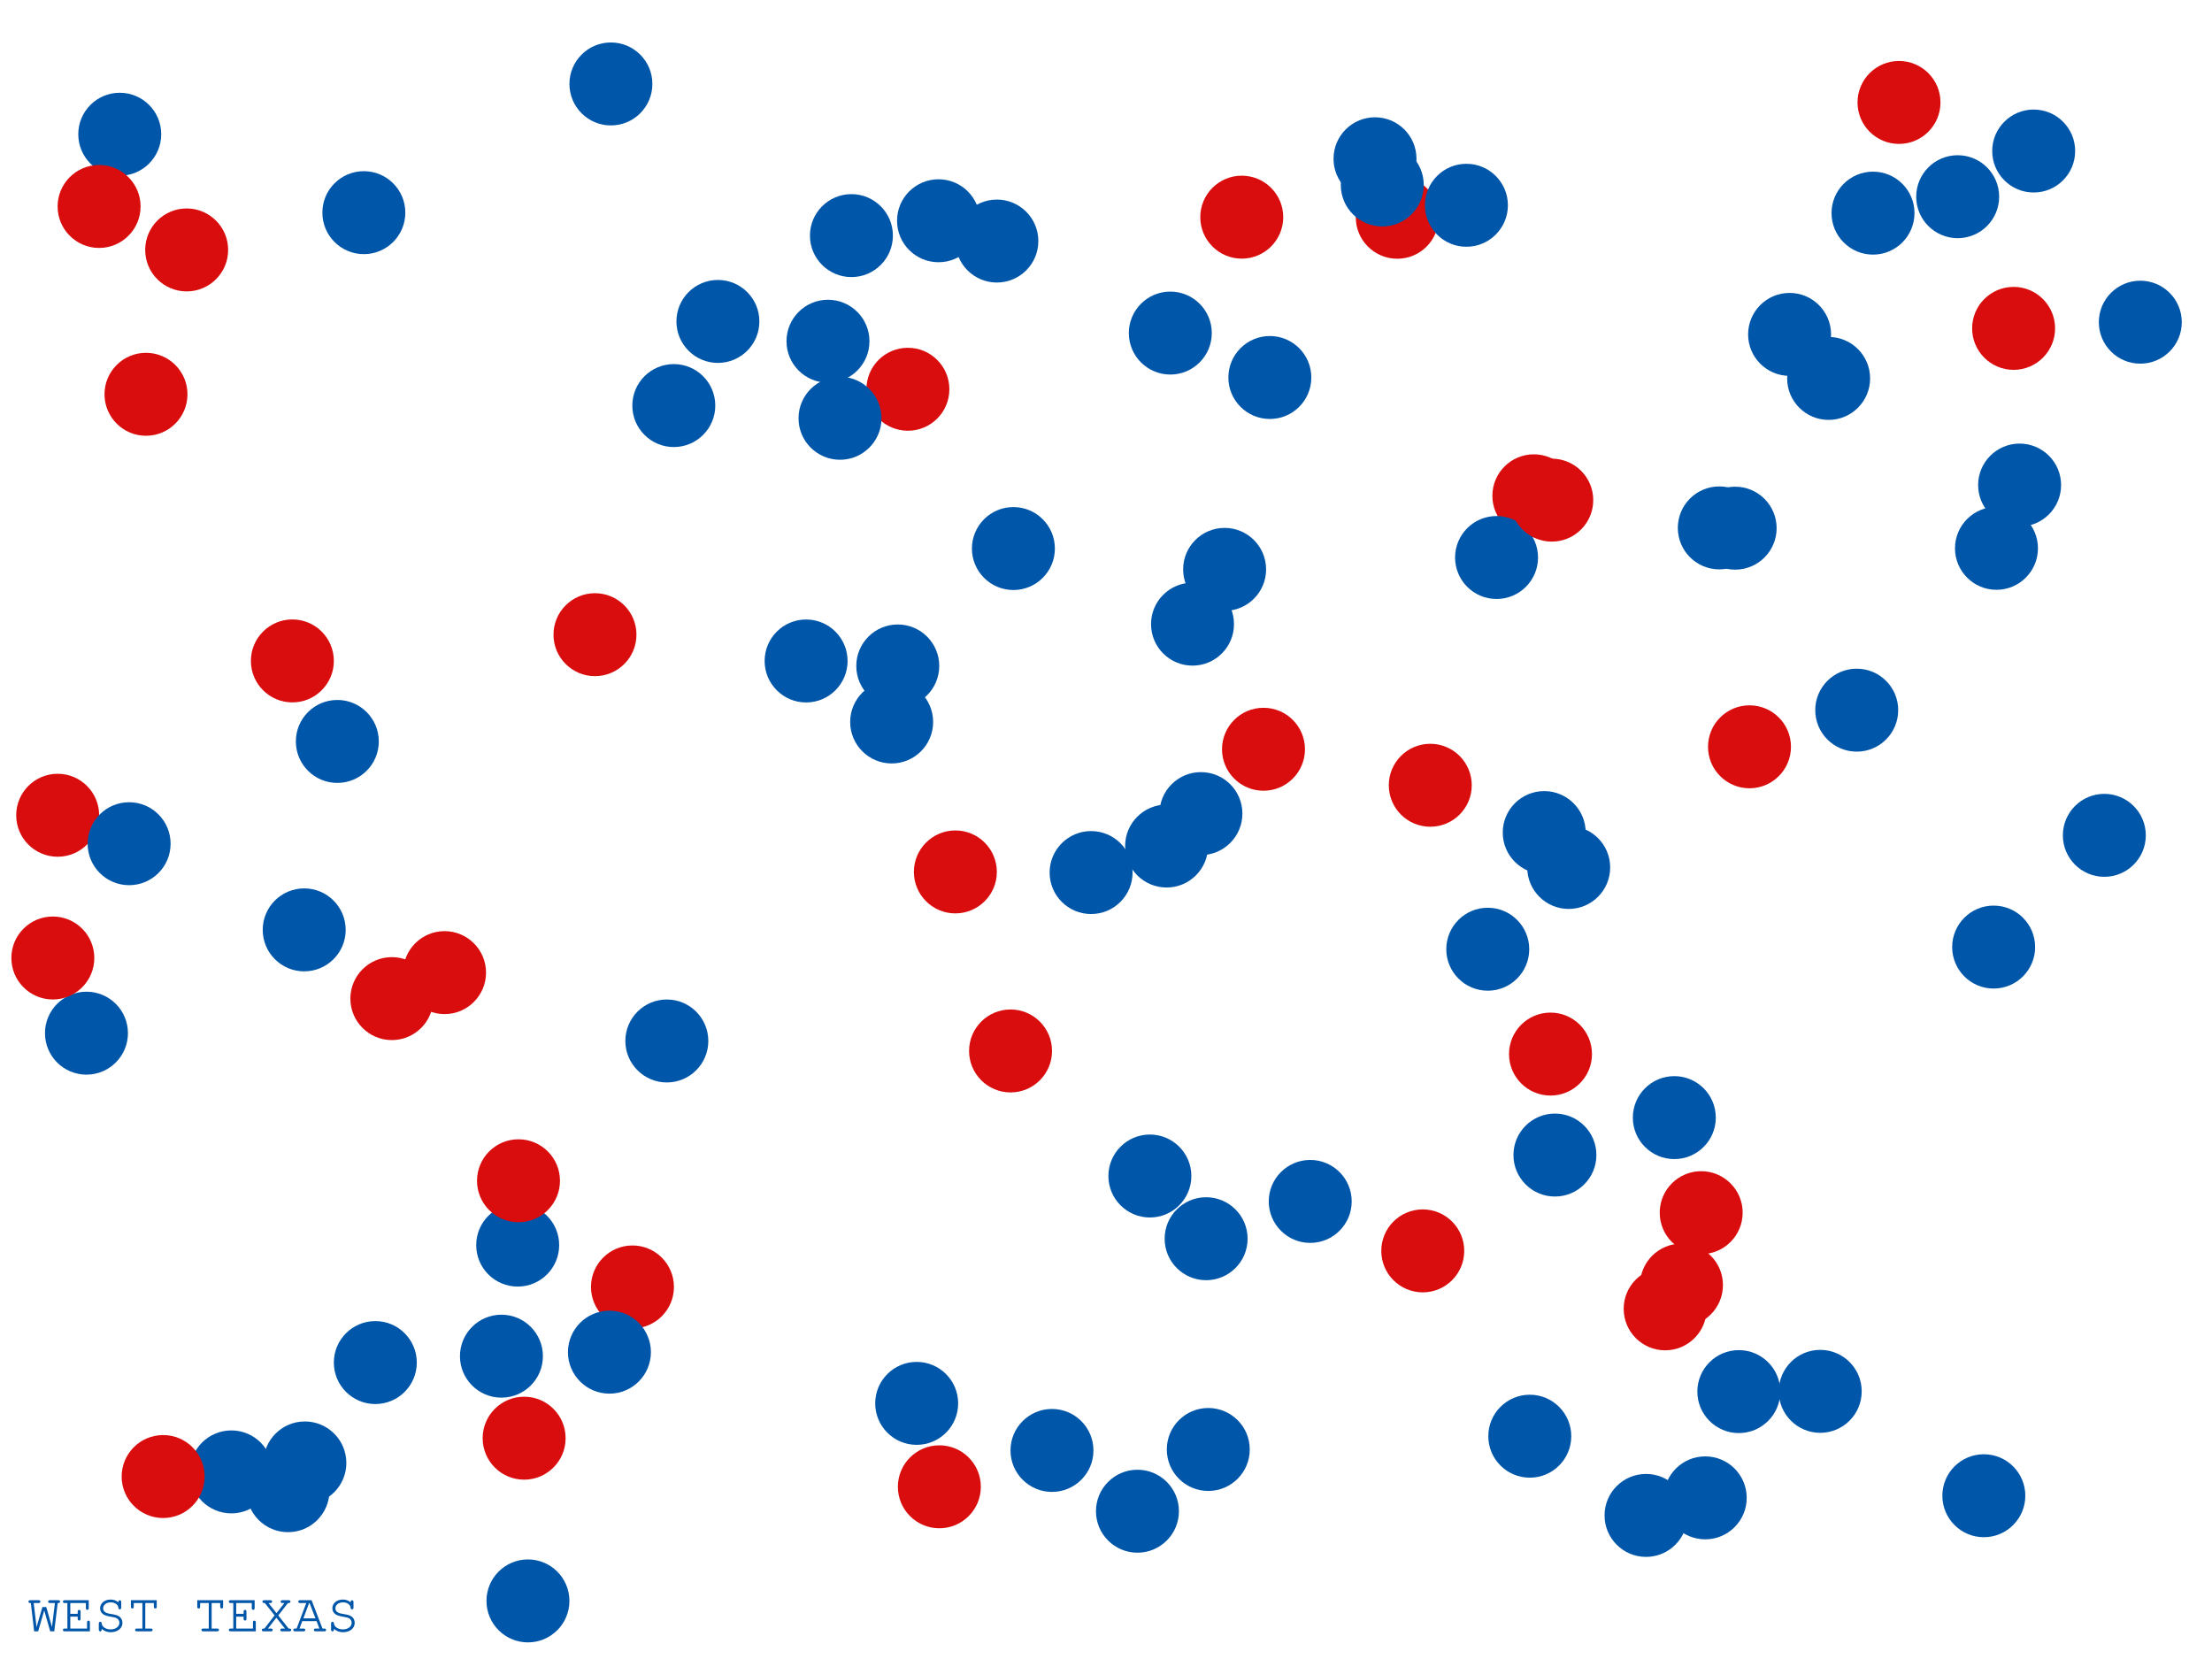
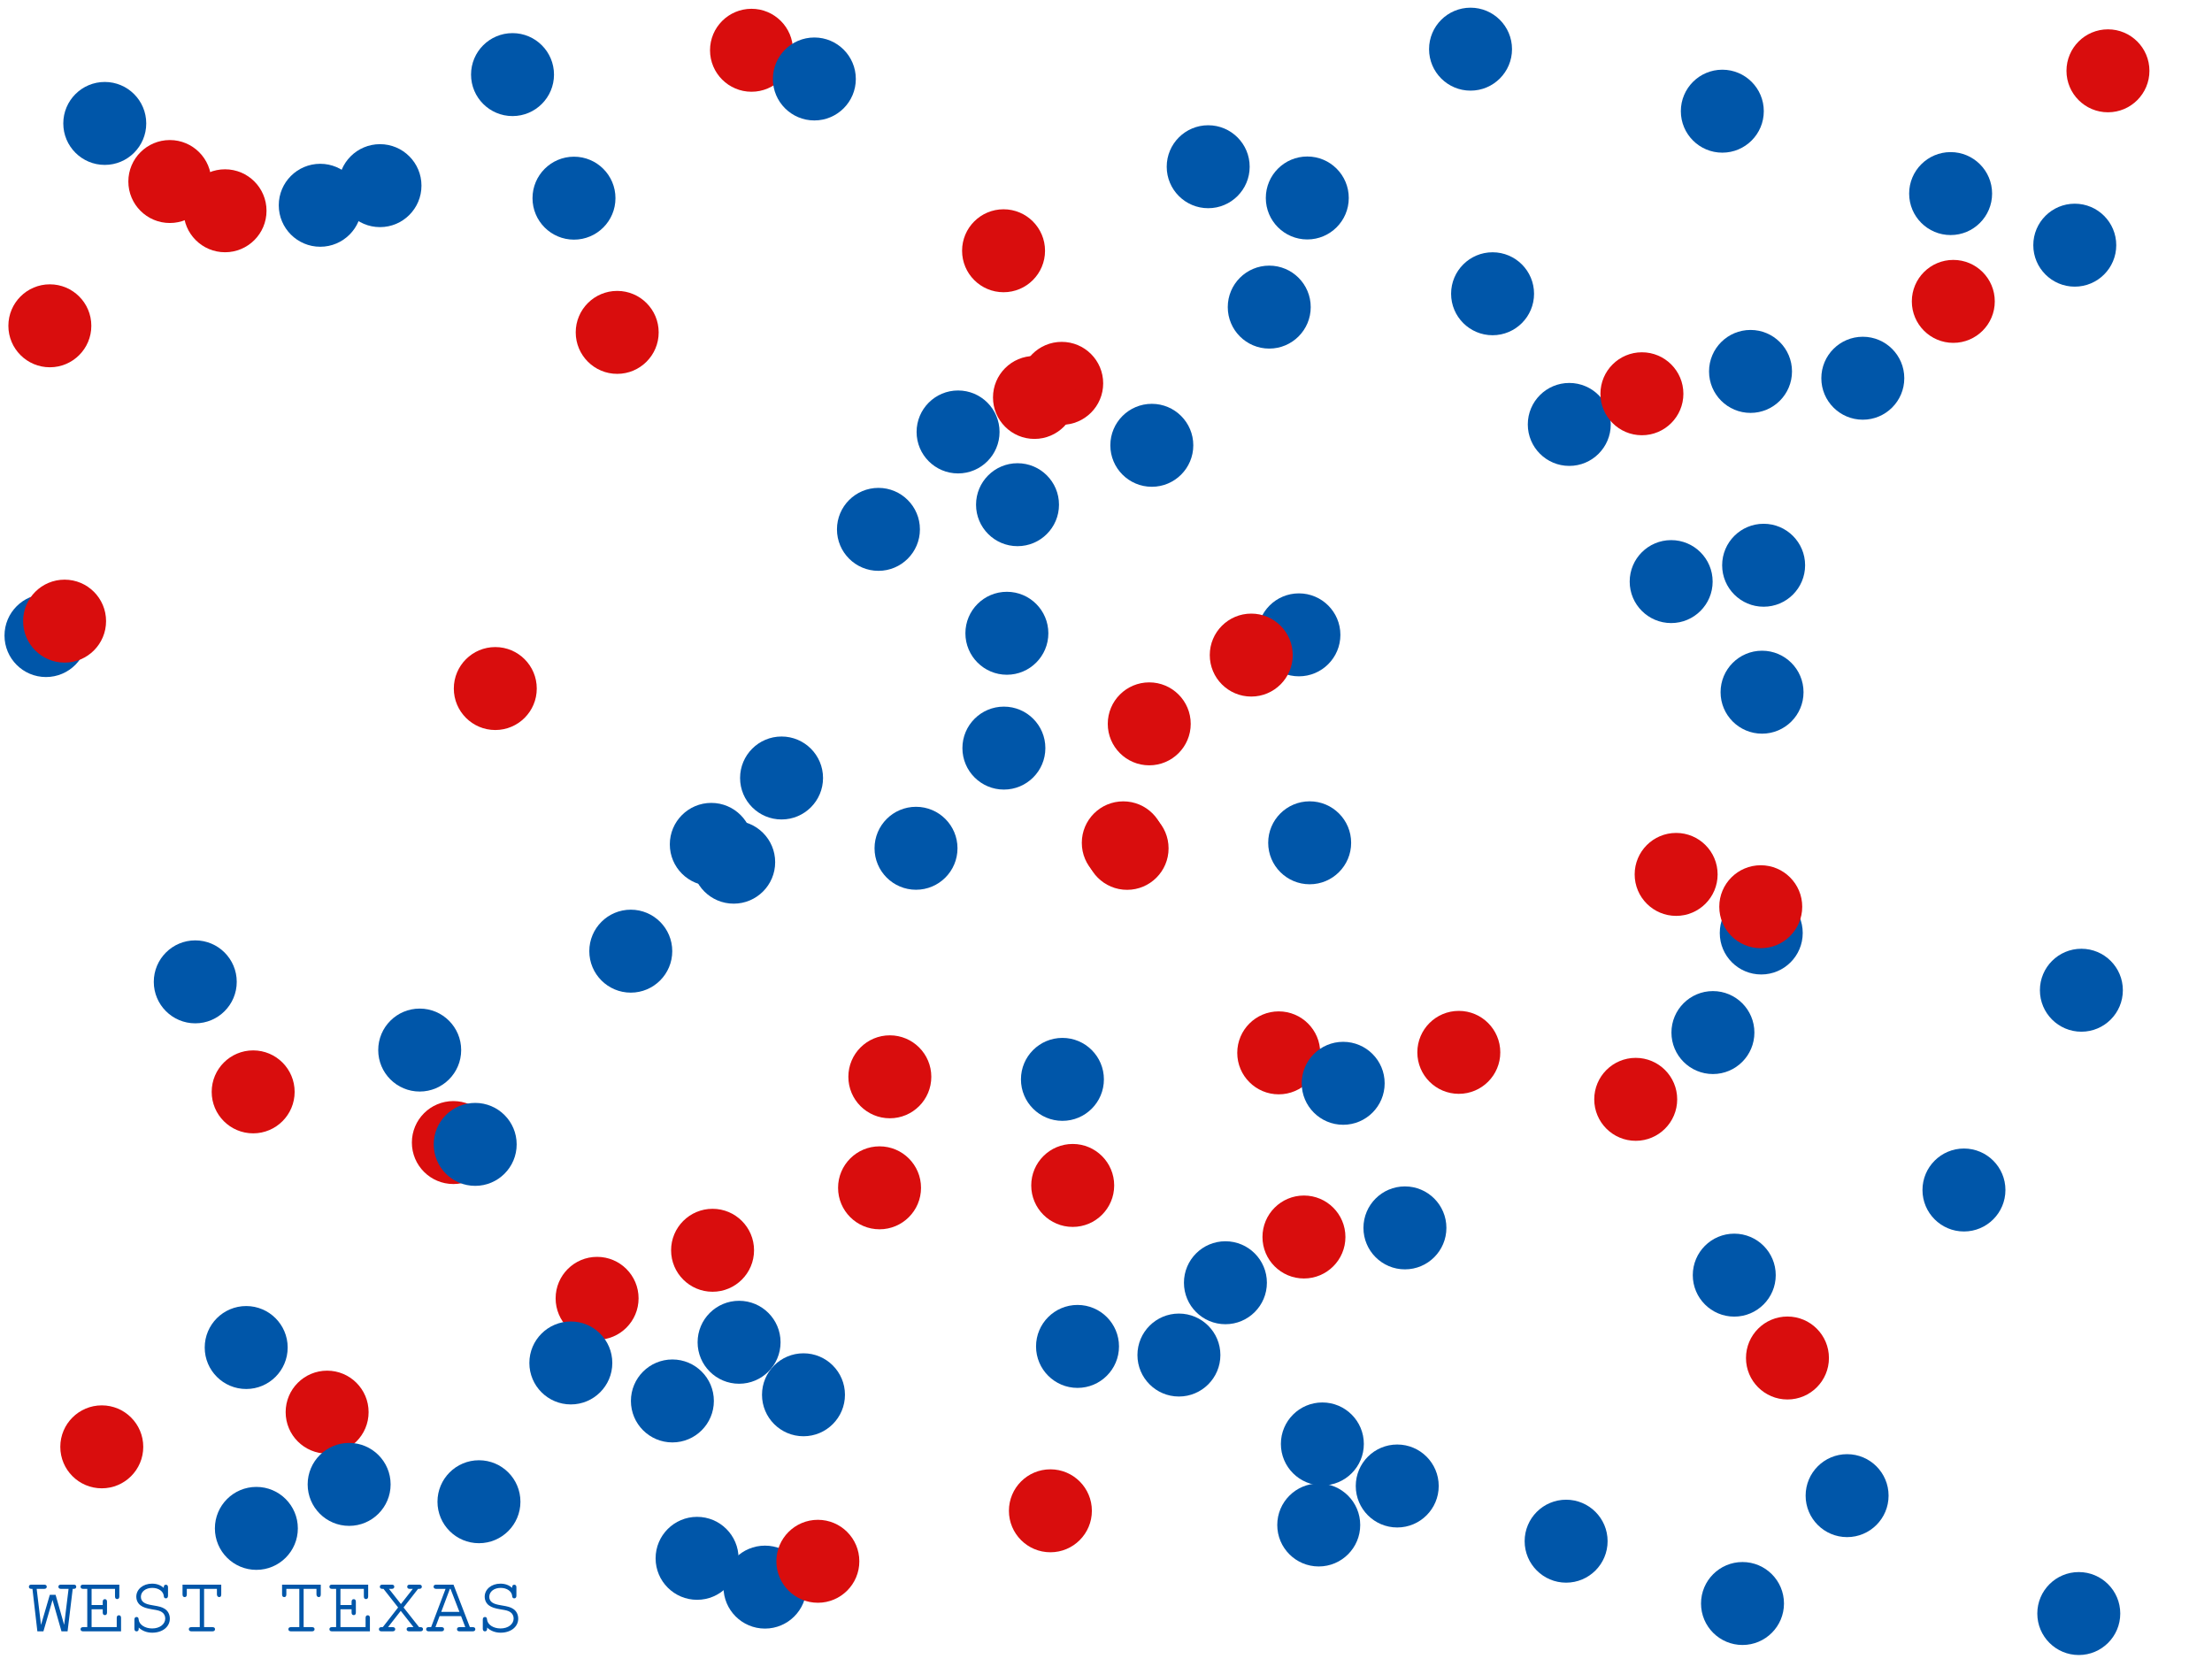
<svg xmlns="http://www.w3.org/2000/svg" width="800" height="600">
  <rect width="800" height="600" fill="white" />
-   <circle cx="220.94" cy="30.36" r="15" fill="#0056a9" />
-   <circle cx="328.35" cy="140.78" r="15" fill="#d90d0d" />
-   <circle cx="647.23" cy="120.94" r="15" fill="#0056a9" />
-   <circle cx="632.73" cy="270.09" r="15" fill="#d90d0d" />
-   <circle cx="449.10" cy="78.54" r="15" fill="#d90d0d" />
-   <circle cx="605.54" cy="404.20" r="15" fill="#0056a9" />
-   <circle cx="365.48" cy="380.09" r="15" fill="#d90d0d" />
-   <circle cx="339.43" cy="79.84" r="15" fill="#0056a9" />
-   <circle cx="436.99" cy="524.22" r="15" fill="#0056a9" />
-   <circle cx="505.34" cy="78.58" r="15" fill="#d90d0d" />
-   <circle cx="181.35" cy="490.48" r="15" fill="#0056a9" />
-   <circle cx="431.29" cy="225.73" r="15" fill="#0056a9" />
-   <circle cx="67.51" cy="90.39" r="15" fill="#d90d0d" />
-   <circle cx="345.52" cy="315.34" r="15" fill="#d90d0d" />
-   <circle cx="366.51" cy="198.39" r="15" fill="#0056a9" />
-   <circle cx="459.26" cy="136.53" r="15" fill="#0056a9" />
-   <circle cx="761.06" cy="302.11" r="15" fill="#0056a9" />
-   <circle cx="360.53" cy="87.18" r="15" fill="#0056a9" />
-   <circle cx="307.93" cy="85.21" r="15" fill="#0056a9" />
-   <circle cx="105.74" cy="239.03" r="15" fill="#d90d0d" />
-   <circle cx="722.05" cy="198.31" r="15" fill="#0056a9" />
-   <circle cx="83.67" cy="532.33" r="15" fill="#0056a9" />
-   <circle cx="189.56" cy="520.14" r="15" fill="#d90d0d" />
-   <circle cx="499.92" cy="66.90" r="15" fill="#0056a9" />
-   <circle cx="324.69" cy="240.85" r="15" fill="#0056a9" />
-   <circle cx="104.16" cy="539.13" r="15" fill="#0056a9" />
-   <circle cx="291.54" cy="239.05" r="15" fill="#0056a9" />
-   <circle cx="595.31" cy="548.07" r="15" fill="#0056a9" />
-   <circle cx="514.56" cy="452.40" r="15" fill="#d90d0d" />
-   <circle cx="671.51" cy="256.84" r="15" fill="#0056a9" />
-   <circle cx="436.21" cy="448.00" r="15" fill="#0056a9" />
-   <circle cx="721.03" cy="342.52" r="15" fill="#0056a9" />
-   <circle cx="322.48" cy="261.11" r="15" fill="#0056a9" />
-   <circle cx="331.53" cy="507.55" r="15" fill="#0056a9" />
-   <circle cx="135.74" cy="492.79" r="15" fill="#0056a9" />
-   <circle cx="616.72" cy="541.72" r="15" fill="#0056a9" />
-   <circle cx="442.90" cy="205.92" r="15" fill="#0056a9" />
-   <circle cx="615.26" cy="438.58" r="15" fill="#d90d0d" />
-   <circle cx="554.74" cy="179.31" r="15" fill="#d90d0d" />
-   <circle cx="415.87" cy="425.32" r="15" fill="#0056a9" />
-   <circle cx="730.42" cy="175.43" r="15" fill="#0056a9" />
-   <circle cx="708.02" cy="71.14" r="15" fill="#0056a9" />
-   <circle cx="215.18" cy="229.54" r="15" fill="#d90d0d" />
-   <circle cx="558.49" cy="301.11" r="15" fill="#0056a9" />
-   <circle cx="122.00" cy="268.15" r="15" fill="#0056a9" />
-   <circle cx="423.26" cy="120.46" r="15" fill="#0056a9" />
-   <circle cx="131.59" cy="76.91" r="15" fill="#0056a9" />
-   <circle cx="20.86" cy="294.85" r="15" fill="#d90d0d" />
-   <circle cx="299.45" cy="123.41" r="15" fill="#0056a9" />
-   <circle cx="339.73" cy="537.72" r="15" fill="#d90d0d" />
-   <circle cx="187.23" cy="450.31" r="15" fill="#0056a9" />
-   <circle cx="43.31" cy="48.55" r="15" fill="#0056a9" />
-   <circle cx="434.33" cy="294.25" r="15" fill="#0056a9" />
-   <circle cx="628.87" cy="503.29" r="15" fill="#0056a9" />
-   <circle cx="530.35" cy="74.24" r="15" fill="#0056a9" />
-   <circle cx="562.36" cy="417.74" r="15" fill="#0056a9" />
-   <circle cx="658.31" cy="503.20" r="15" fill="#0056a9" />
-   <circle cx="110.02" cy="336.30" r="15" fill="#0056a9" />
-   <circle cx="541.25" cy="201.63" r="15" fill="#0056a9" />
-   <circle cx="187.52" cy="427.04" r="15" fill="#d90d0d" />
-   <circle cx="394.61" cy="315.57" r="15" fill="#0056a9" />
-   <circle cx="243.69" cy="146.68" r="15" fill="#0056a9" />
-   <circle cx="686.80" cy="37.05" r="15" fill="#d90d0d" />
-   <circle cx="627.54" cy="191.02" r="15" fill="#0056a9" />
-   <circle cx="567.34" cy="313.73" r="15" fill="#0056a9" />
-   <circle cx="497.29" cy="57.42" r="15" fill="#0056a9" />
-   <circle cx="621.81" cy="190.92" r="15" fill="#0056a9" />
-   <circle cx="110.26" cy="529.09" r="15" fill="#0056a9" />
-   <circle cx="735.51" cy="54.62" r="15" fill="#0056a9" />
-   <circle cx="59.00" cy="534.01" r="15" fill="#d90d0d" />
-   <circle cx="190.94" cy="578.99" r="15" fill="#0056a9" />
-   <circle cx="228.74" cy="465.44" r="15" fill="#d90d0d" />
-   <circle cx="160.78" cy="351.76" r="15" fill="#d90d0d" />
-   <circle cx="303.80" cy="151.28" r="15" fill="#0056a9" />
-   <circle cx="52.80" cy="142.60" r="15" fill="#d90d0d" />
-   <circle cx="774.07" cy="116.52" r="15" fill="#0056a9" />
-   <circle cx="517.28" cy="284.00" r="15" fill="#d90d0d" />
-   <circle cx="380.46" cy="524.57" r="15" fill="#0056a9" />
-   <circle cx="411.37" cy="546.55" r="15" fill="#0056a9" />
-   <circle cx="456.96" cy="270.98" r="15" fill="#d90d0d" />
-   <circle cx="661.35" cy="136.86" r="15" fill="#0056a9" />
-   <circle cx="473.86" cy="434.51" r="15" fill="#0056a9" />
-   <circle cx="728.25" cy="118.76" r="15" fill="#d90d0d" />
-   <circle cx="608.13" cy="464.77" r="15" fill="#d90d0d" />
-   <circle cx="553.27" cy="519.42" r="15" fill="#0056a9" />
-   <circle cx="560.76" cy="381.22" r="15" fill="#d90d0d" />
-   <circle cx="561.22" cy="180.88" r="15" fill="#d90d0d" />
-   <circle cx="241.17" cy="376.48" r="15" fill="#0056a9" />
-   <circle cx="421.92" cy="305.98" r="15" fill="#0056a9" />
-   <circle cx="31.27" cy="373.66" r="15" fill="#0056a9" />
-   <circle cx="538.07" cy="343.30" r="15" fill="#0056a9" />
-   <circle cx="259.64" cy="116.25" r="15" fill="#0056a9" />
-   <circle cx="602.23" cy="473.36" r="15" fill="#d90d0d" />
-   <circle cx="717.48" cy="540.95" r="15" fill="#0056a9" />
-   <circle cx="46.70" cy="305.14" r="15" fill="#0056a9" />
-   <circle cx="35.84" cy="74.67" r="15" fill="#d90d0d" />
-   <circle cx="19.11" cy="346.47" r="15" fill="#d90d0d" />
-   <circle cx="220.41" cy="489.03" r="15" fill="#0056a9" />
-   <circle cx="141.72" cy="361.16" r="15" fill="#d90d0d" />
-   <circle cx="677.40" cy="77.08" r="15" fill="#0056a9" />
-   <text x="10" y="590" font-size="20" fill="#0056a9" font-family="Courier, monospace">WEST TEXAS</text>
+   <circle cx="223.22" cy="120.21" r="15" fill="#d90d0d" />
+   <circle cx="37.89" cy="44.64" r="15" fill="#0056a9" />
+   <circle cx="346.50" cy="156.22" r="15" fill="#0056a9" />
+   <circle cx="469.77" cy="229.60" r="15" fill="#0056a9" />
+   <circle cx="36.81" cy="523.27" r="15" fill="#d90d0d" />
+   <circle cx="407.63" cy="306.82" r="15" fill="#d90d0d" />
+   <circle cx="179.13" cy="249.02" r="15" fill="#d90d0d" />
+   <circle cx="462.47" cy="380.78" r="15" fill="#d90d0d" />
+   <circle cx="363.07" cy="270.56" r="15" fill="#0056a9" />
+   <circle cx="706.44" cy="109.00" r="15" fill="#d90d0d" />
+   <circle cx="630.20" cy="579.93" r="15" fill="#0056a9" />
+   <circle cx="389.70" cy="486.95" r="15" fill="#0056a9" />
+   <circle cx="252.11" cy="563.59" r="15" fill="#0056a9" />
+   <circle cx="459.04" cy="111.07" r="15" fill="#0056a9" />
+   <circle cx="383.98" cy="138.64" r="15" fill="#d90d0d" />
+   <circle cx="321.82" cy="389.44" r="15" fill="#d90d0d" />
+   <circle cx="276.66" cy="574.00" r="15" fill="#0056a9" />
+   <circle cx="257.71" cy="452.18" r="15" fill="#d90d0d" />
+   <circle cx="374.13" cy="143.74" r="15" fill="#d90d0d" />
+   <circle cx="257.25" cy="305.38" r="15" fill="#0056a9" />
+   <circle cx="478.25" cy="522.22" r="15" fill="#0056a9" />
+   <circle cx="668.03" cy="540.92" r="15" fill="#0056a9" />
+   <circle cx="443.19" cy="463.92" r="15" fill="#0056a9" />
+   <circle cx="379.89" cy="546.40" r="15" fill="#d90d0d" />
+   <circle cx="362.95" cy="90.69" r="15" fill="#d90d0d" />
+   <circle cx="606.20" cy="316.24" r="15" fill="#d90d0d" />
+   <circle cx="364.15" cy="229.03" r="15" fill="#0056a9" />
+   <circle cx="207.59" cy="71.67" r="15" fill="#0056a9" />
+   <circle cx="539.81" cy="106.24" r="15" fill="#0056a9" />
+   <circle cx="318.10" cy="429.59" r="15" fill="#d90d0d" />
+   <circle cx="89.04" cy="487.35" r="15" fill="#0056a9" />
+   <circle cx="646.46" cy="491.14" r="15" fill="#d90d0d" />
+   <circle cx="267.30" cy="485.45" r="15" fill="#0056a9" />
+   <circle cx="295.79" cy="564.66" r="15" fill="#d90d0d" />
+   <circle cx="243.18" cy="506.67" r="15" fill="#0056a9" />
+   <circle cx="16.63" cy="229.86" r="15" fill="#0056a9" />
+   <circle cx="508.11" cy="444.08" r="15" fill="#0056a9" />
+   <circle cx="271.79" cy="18.18" r="15" fill="#d90d0d" />
+   <circle cx="331.29" cy="306.79" r="15" fill="#0056a9" />
+   <circle cx="476.94" cy="551.53" r="15" fill="#0056a9" />
+   <circle cx="436.96" cy="60.30" r="15" fill="#0056a9" />
+   <circle cx="173.22" cy="543.12" r="15" fill="#0056a9" />
+   <circle cx="604.40" cy="210.34" r="15" fill="#0056a9" />
+   <circle cx="751.82" cy="583.56" r="15" fill="#0056a9" />
+   <circle cx="705.47" cy="70.01" r="15" fill="#0056a9" />
+   <circle cx="531.84" cy="17.78" r="15" fill="#0056a9" />
+   <circle cx="282.66" cy="281.37" r="15" fill="#0056a9" />
+   <circle cx="91.56" cy="394.89" r="15" fill="#d90d0d" />
+   <circle cx="637.27" cy="250.34" r="15" fill="#0056a9" />
+   <circle cx="18.03" cy="117.83" r="15" fill="#d90d0d" />
+   <circle cx="633.10" cy="134.33" r="15" fill="#0056a9" />
+   <circle cx="505.33" cy="537.43" r="15" fill="#0056a9" />
+   <circle cx="215.95" cy="469.56" r="15" fill="#d90d0d" />
+   <circle cx="185.36" cy="26.98" r="15" fill="#0056a9" />
+   <circle cx="752.76" cy="358.13" r="15" fill="#0056a9" />
+   <circle cx="163.96" cy="413.22" r="15" fill="#d90d0d" />
+   <circle cx="118.31" cy="510.72" r="15" fill="#d90d0d" />
+   <circle cx="206.45" cy="492.93" r="15" fill="#0056a9" />
+   <circle cx="452.53" cy="236.92" r="15" fill="#d90d0d" />
+   <circle cx="290.59" cy="504.44" r="15" fill="#0056a9" />
+   <circle cx="294.52" cy="28.56" r="15" fill="#0056a9" />
+   <circle cx="415.64" cy="261.79" r="15" fill="#d90d0d" />
+   <circle cx="622.90" cy="40.21" r="15" fill="#0056a9" />
+   <circle cx="566.41" cy="557.39" r="15" fill="#0056a9" />
+   <circle cx="637.84" cy="204.43" r="15" fill="#0056a9" />
+   <circle cx="70.62" cy="355.10" r="15" fill="#0056a9" />
+   <circle cx="265.35" cy="311.82" r="15" fill="#0056a9" />
+   <circle cx="750.37" cy="88.67" r="15" fill="#0056a9" />
+   <circle cx="636.98" cy="337.43" r="15" fill="#0056a9" />
+   <circle cx="627.22" cy="461.17" r="15" fill="#0056a9" />
+   <circle cx="387.96" cy="428.73" r="15" fill="#d90d0d" />
+   <circle cx="619.50" cy="373.44" r="15" fill="#0056a9" />
+   <circle cx="591.58" cy="397.59" r="15" fill="#d90d0d" />
+   <circle cx="23.36" cy="224.64" r="15" fill="#d90d0d" />
+   <circle cx="527.60" cy="380.60" r="15" fill="#d90d0d" />
+   <circle cx="673.71" cy="136.79" r="15" fill="#0056a9" />
+   <circle cx="61.42" cy="65.65" r="15" fill="#d90d0d" />
+   <circle cx="151.79" cy="379.77" r="15" fill="#0056a9" />
+   <circle cx="710.29" cy="430.38" r="15" fill="#0056a9" />
+   <circle cx="406.25" cy="304.82" r="15" fill="#d90d0d" />
+   <circle cx="171.86" cy="413.88" r="15" fill="#0056a9" />
+   <circle cx="137.43" cy="67.14" r="15" fill="#0056a9" />
+   <circle cx="81.39" cy="76.23" r="15" fill="#d90d0d" />
+   <circle cx="416.57" cy="161.05" r="15" fill="#0056a9" />
+   <circle cx="471.59" cy="447.38" r="15" fill="#d90d0d" />
+   <circle cx="426.37" cy="490.07" r="15" fill="#0056a9" />
+   <circle cx="228.13" cy="344.00" r="15" fill="#0056a9" />
+   <circle cx="567.55" cy="153.50" r="15" fill="#0056a9" />
+   <circle cx="472.80" cy="71.60" r="15" fill="#0056a9" />
+   <circle cx="115.82" cy="74.24" r="15" fill="#0056a9" />
+   <circle cx="485.78" cy="391.79" r="15" fill="#0056a9" />
+   <circle cx="384.24" cy="390.37" r="15" fill="#0056a9" />
+   <circle cx="317.70" cy="191.45" r="15" fill="#0056a9" />
+   <circle cx="126.27" cy="536.85" r="15" fill="#0056a9" />
+   <circle cx="473.66" cy="304.81" r="15" fill="#0056a9" />
+   <circle cx="92.72" cy="552.76" r="15" fill="#0056a9" />
+   <circle cx="368.00" cy="182.53" r="15" fill="#0056a9" />
+   <circle cx="636.80" cy="327.93" r="15" fill="#d90d0d" />
+   <circle cx="593.82" cy="142.41" r="15" fill="#d90d0d" />
+   <circle cx="762.37" cy="25.61" r="15" fill="#d90d0d" />
+   <text x="10" y="590" font-size="30" fill="#0056a9" font-family="Courier, monospace">WEST TEXAS</text>
</svg>
